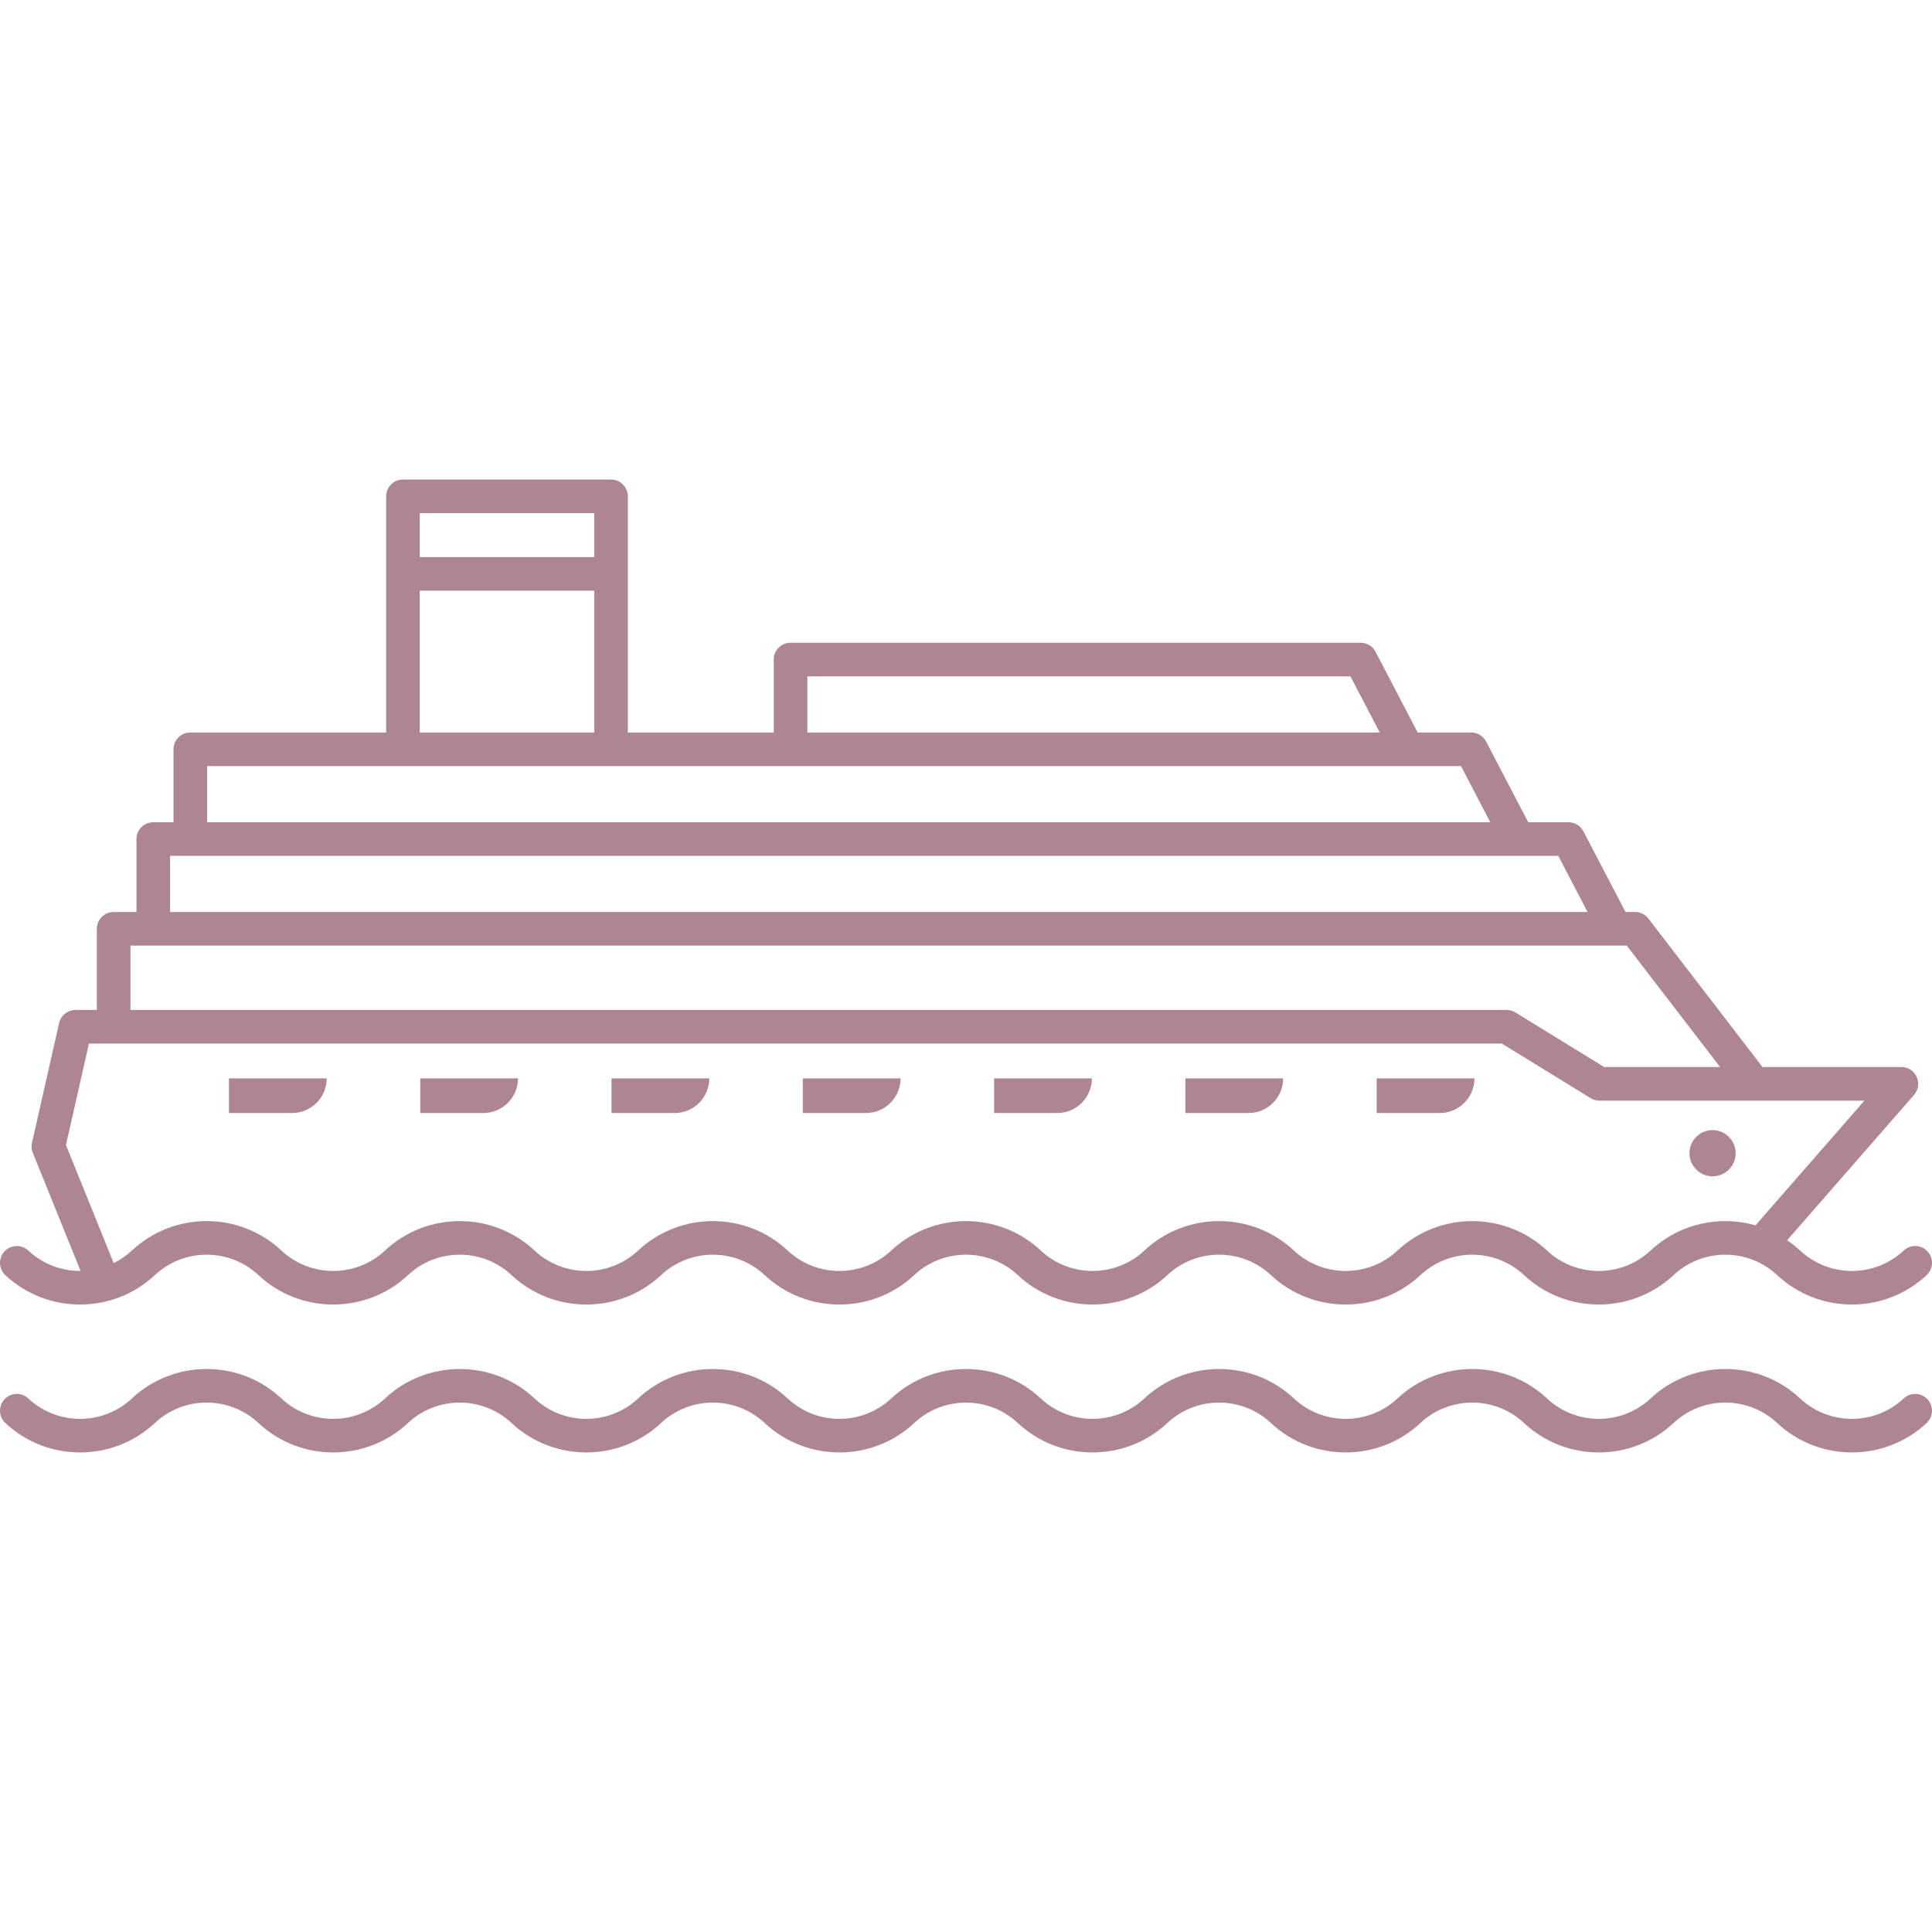
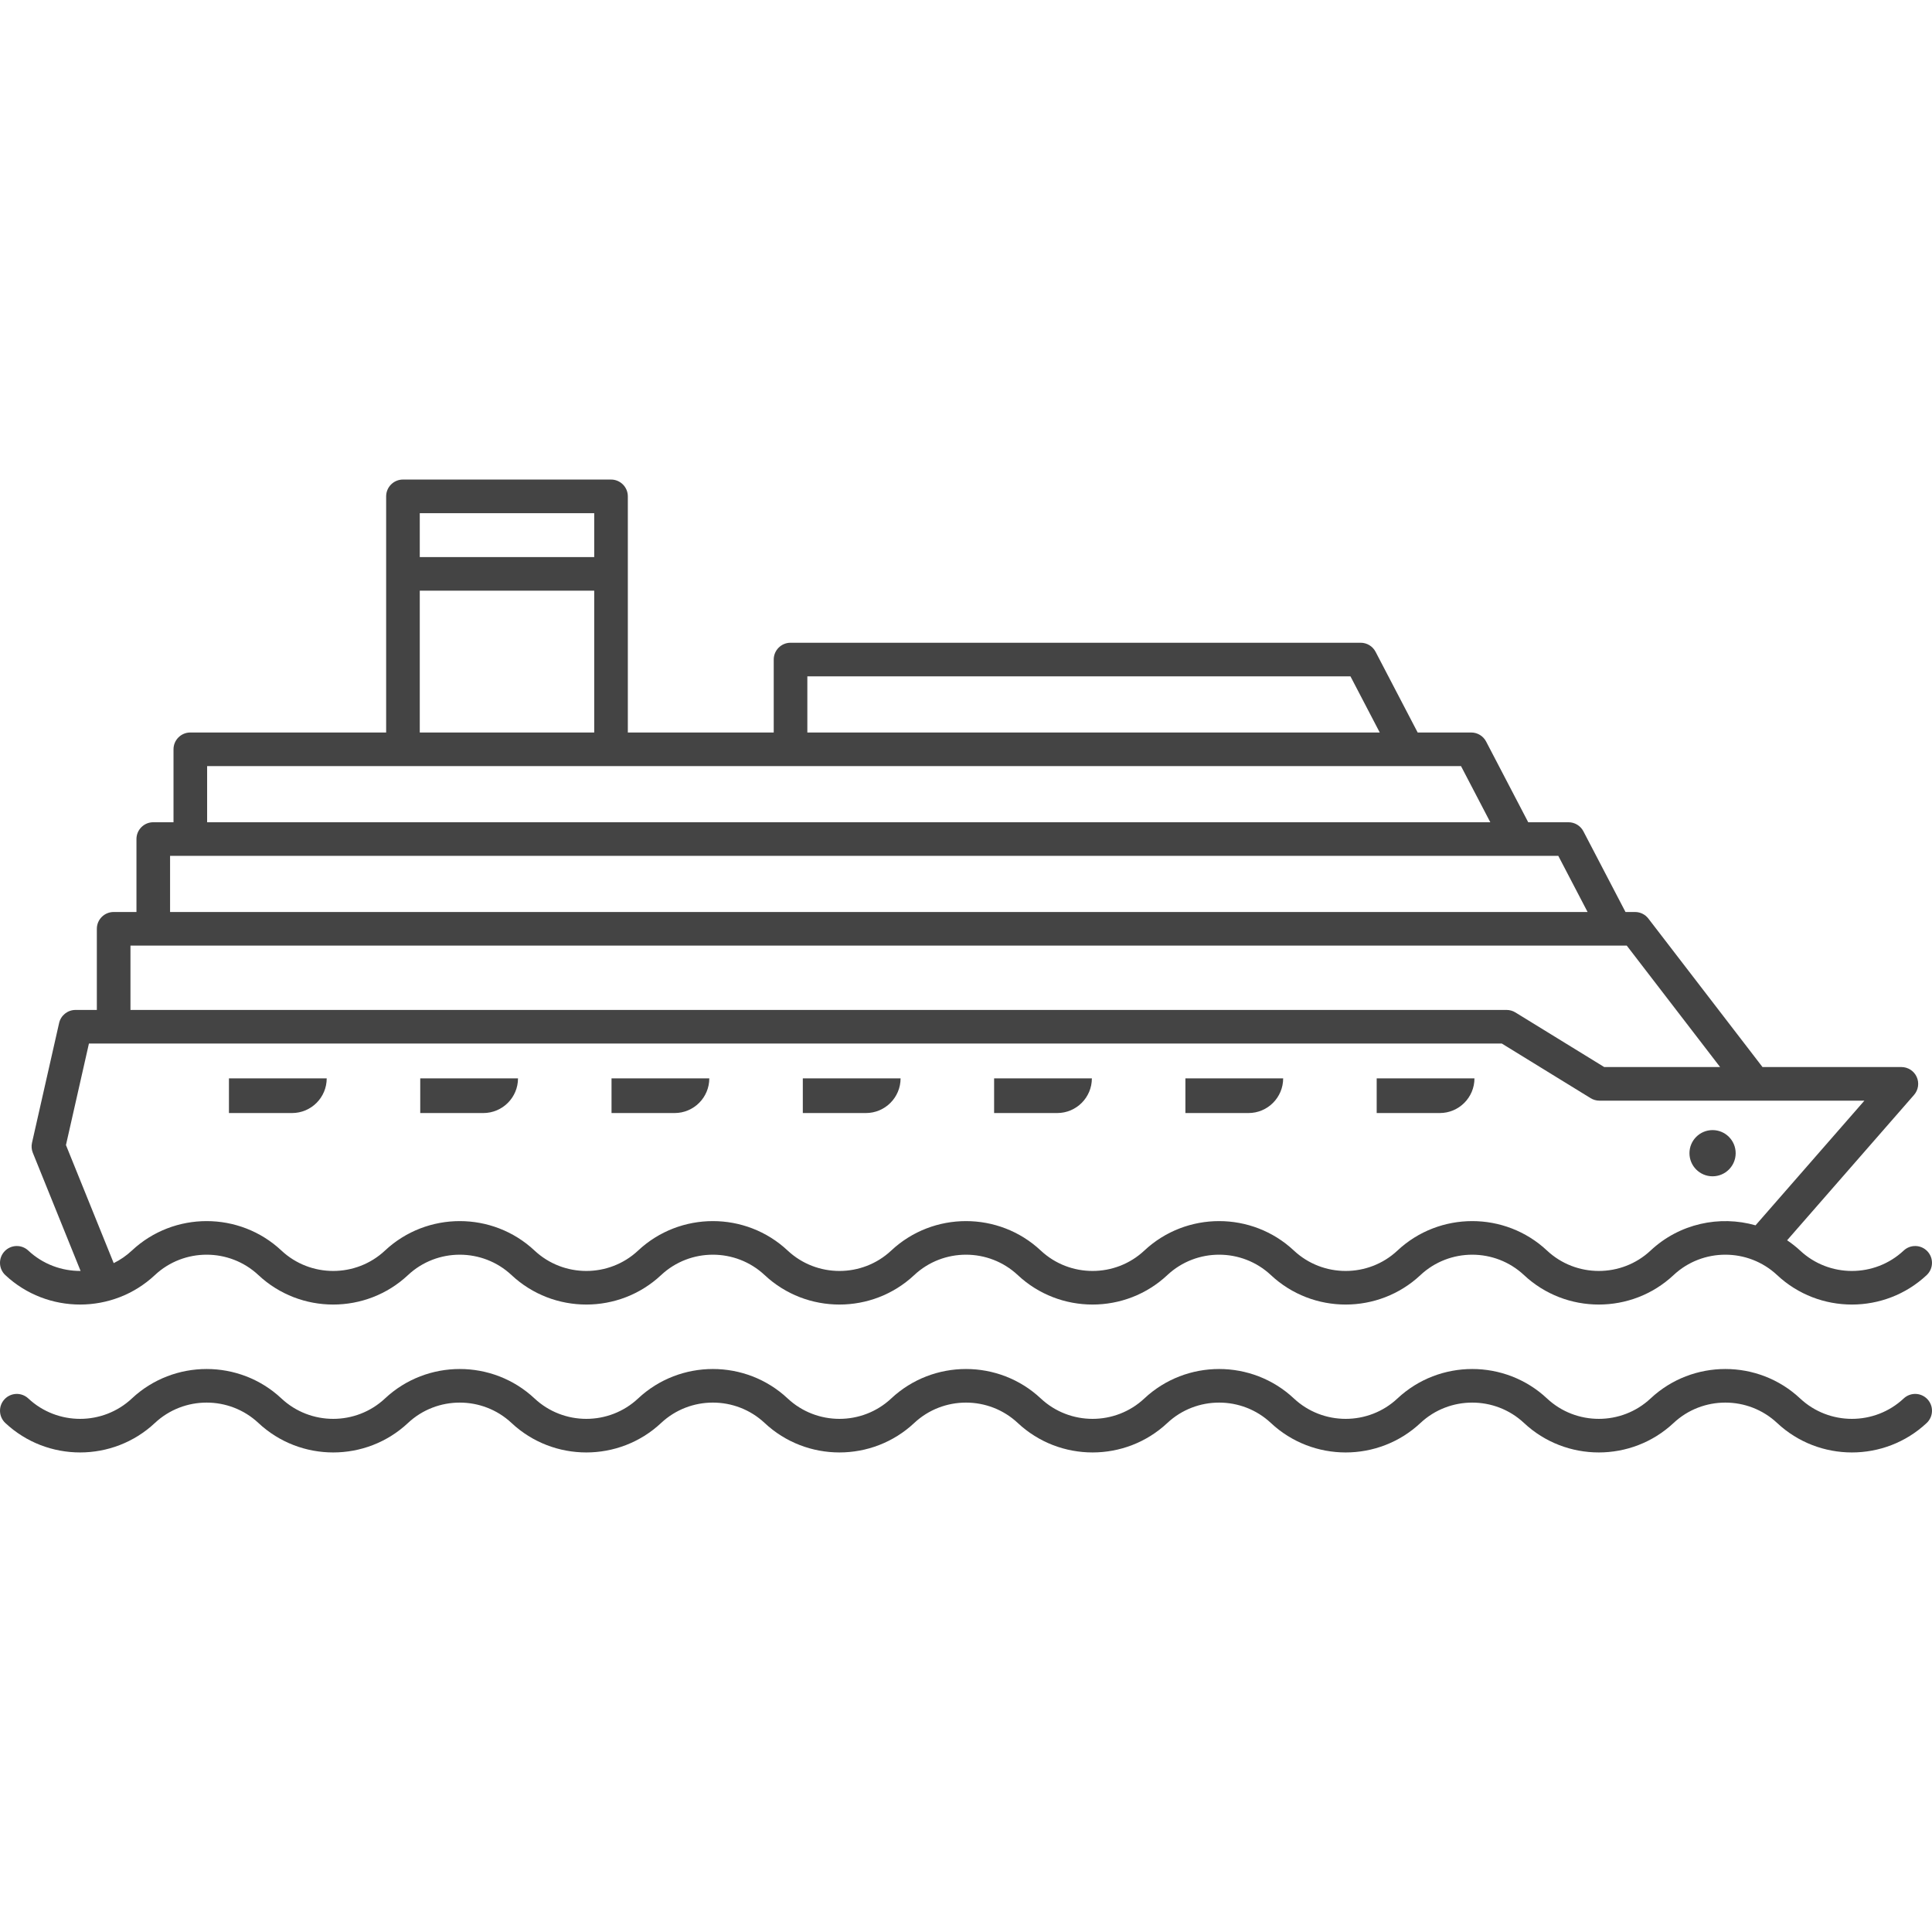
- <svg xmlns="http://www.w3.org/2000/svg" fill="#AE8693" height="800px" width="800px" version="1.1" id="Capa_1" viewBox="0 0 459.763 459.763" xml:space="preserve">
+ <svg xmlns="http://www.w3.org/2000/svg" fill="#444444" height="800px" width="800px" version="1.1" id="Capa_1" viewBox="0 0 459.763 459.763" xml:space="preserve">
  <g>
    <path d="M123.271,256.617h-23.266v8.257h15.009C119.574,264.874,123.271,261.177,123.271,256.617z" />
    <path d="M77.749,256.617H54.483v8.257h15.008C74.052,264.874,77.749,261.177,77.749,256.617z" />
    <path d="M168.793,256.617h-23.266v8.257h15.008C165.096,264.874,168.793,261.177,168.793,256.617z" />
    <path d="M214.314,256.617h-23.266v8.257h15.008C210.617,264.874,214.314,261.177,214.314,256.617z" />
    <path d="M259.836,256.617h-23.266v8.257h15.008C256.139,264.874,259.836,261.177,259.836,256.617z" />
    <path d="M305.358,256.617h-23.266v8.257h15.008C301.661,264.874,305.358,261.177,305.358,256.617z" />
    <path d="M350.88,256.617h-23.266v8.257h15.009C347.183,264.874,350.88,261.177,350.88,256.617z" />
    <circle cx="407.543" cy="274.43" r="5.498" />
    <path d="M36.852,303.438c6.911-6.473,17.737-6.473,24.648,0c9.978,9.345,25.609,9.345,35.586,0c6.912-6.472,17.738-6.472,24.649,0   c9.977,9.345,25.609,9.345,35.586,0c6.911-6.473,17.737-6.473,24.648,0c9.979,9.346,25.61,9.345,35.587,0   c6.911-6.472,17.738-6.473,24.649,0c9.977,9.345,25.607,9.345,35.586,0c6.911-6.472,17.738-6.474,24.649,0   c4.989,4.673,11.39,7.009,17.793,7.009c6.401-0.001,12.805-2.337,17.793-7.009c6.911-6.472,17.737-6.472,24.648,0   c9.979,9.345,25.61,9.345,35.587,0c6.909-6.472,17.737-6.473,24.648,0c9.979,9.346,25.61,9.345,35.586,0   c1.612-1.51,1.695-4.042,0.185-5.654c-1.51-1.612-4.042-1.695-5.653-0.185c-6.909,6.472-17.737,6.473-24.648,0   c-0.976-0.914-2.02-1.712-3.094-2.448l30.205-34.592c1.032-1.182,1.278-2.857,0.629-4.286c-0.648-1.428-2.073-2.345-3.642-2.345   h-33.05l-27.159-35.334c-0.758-0.985-1.93-1.562-3.172-1.562h-2.271l-10.021-19.209c-0.689-1.321-2.057-2.15-3.547-2.15h-9.583   l-10.02-19.209c-0.689-1.321-2.057-2.15-3.547-2.15h-12.741l-10.02-19.209c-0.689-1.322-2.057-2.15-3.547-2.15H188.126   c-2.209,0-4,1.791-4,4v17.359h-34.719V118.12c0-2.209-1.791-4-4-4H95.893c-2.209,0-4,1.791-4,4v56.194H45.29c-2.209,0-4,1.791-4,4   v17.359h-4.817c-2.209,0-4,1.791-4,4v17.359h-5.427c-2.209,0-4,1.791-4,4v19.306h-5.079c-1.869,0-3.489,1.294-3.901,3.117   l-6.449,28.494c-0.18,0.795-0.113,1.626,0.193,2.383l11.368,28.117c-4.474,0.029-8.957-1.584-12.444-4.849   c-1.612-1.51-4.144-1.427-5.654,0.185c-1.51,1.612-1.427,4.144,0.185,5.654C11.244,312.783,26.875,312.782,36.852,303.438z    M192.126,160.955h129.249l6.968,13.359H192.126V160.955z M141.407,122.12v10.447H99.893V122.12H141.407z M99.893,140.566h41.514   v33.747H99.893V140.566z M49.29,182.314h298.393l6.968,13.359H49.29V182.314z M40.473,203.673h330.36l6.969,13.359H40.473V203.673z    M31.046,225.032h356.08l22.21,28.896h-27.577l-21.136-12.997c-0.631-0.388-1.355-0.593-2.096-0.593H31.046V225.032z    M15.696,272.493l5.467-24.155h336.232l21.136,12.997c0.631,0.388,1.355,0.593,2.096,0.593h63.048l-25.904,29.666   c-8.545-2.435-18.103-0.435-24.977,6.004c-6.91,6.473-17.739,6.472-24.649,0c-9.977-9.345-25.609-9.345-35.586,0   c-6.911,6.472-17.738,6.474-24.649,0c-9.978-9.345-25.608-9.345-35.586,0c-6.91,6.473-17.738,6.473-24.648,0   c-9.979-9.345-25.608-9.344-35.586,0c-6.911,6.473-17.737,6.474-24.649,0c-9.978-9.345-25.609-9.345-35.586,0   c-6.911,6.473-17.737,6.473-24.649,0c-9.978-9.345-25.609-9.344-35.586,0c-6.911,6.473-17.738,6.473-24.649,0   c-9.977-9.345-25.608-9.345-35.586,0c-1.317,1.234-2.778,2.229-4.326,2.992L15.696,272.493z" />
    <path d="M453.028,332.795c-6.909,6.472-17.737,6.474-24.648,0c-9.979-9.346-25.61-9.344-35.586,0   c-6.91,6.472-17.739,6.473-24.649,0c-9.977-9.345-25.609-9.345-35.586,0c-6.911,6.472-17.738,6.474-24.649,0   c-9.978-9.345-25.608-9.345-35.586,0c-6.91,6.473-17.738,6.473-24.648,0c-9.979-9.345-25.608-9.345-35.586,0   c-6.911,6.473-17.737,6.473-24.649,0c-9.978-9.345-25.609-9.345-35.586,0c-6.911,6.473-17.737,6.473-24.649,0   c-9.978-9.345-25.609-9.344-35.586,0c-6.911,6.473-17.738,6.473-24.649,0c-9.977-9.345-25.608-9.345-35.586,0   c-6.912,6.473-17.738,6.473-24.649,0c-1.612-1.51-4.144-1.427-5.654,0.185s-1.427,4.144,0.185,5.654   c9.977,9.344,25.608,9.345,35.586,0c6.911-6.473,17.737-6.473,24.648,0c9.978,9.345,25.61,9.345,35.586,0   c6.912-6.472,17.738-6.472,24.649,0c9.977,9.345,25.609,9.345,35.586,0c6.911-6.473,17.737-6.473,24.648,0   c9.979,9.345,25.61,9.344,35.587,0c6.912-6.473,17.74-6.472,24.649,0c9.977,9.344,25.607,9.345,35.586,0   c6.911-6.472,17.738-6.473,24.649,0c4.989,4.673,11.39,7.01,17.793,7.009c6.401,0,12.805-2.337,17.793-7.009   c6.911-6.472,17.737-6.472,24.648,0c9.979,9.346,25.611,9.344,35.587,0c6.91-6.473,17.738-6.473,24.648,0   c9.979,9.346,25.61,9.345,35.586,0c1.612-1.51,1.695-4.042,0.185-5.654C457.172,331.368,454.64,331.285,453.028,332.795z" />
  </g>
</svg>
